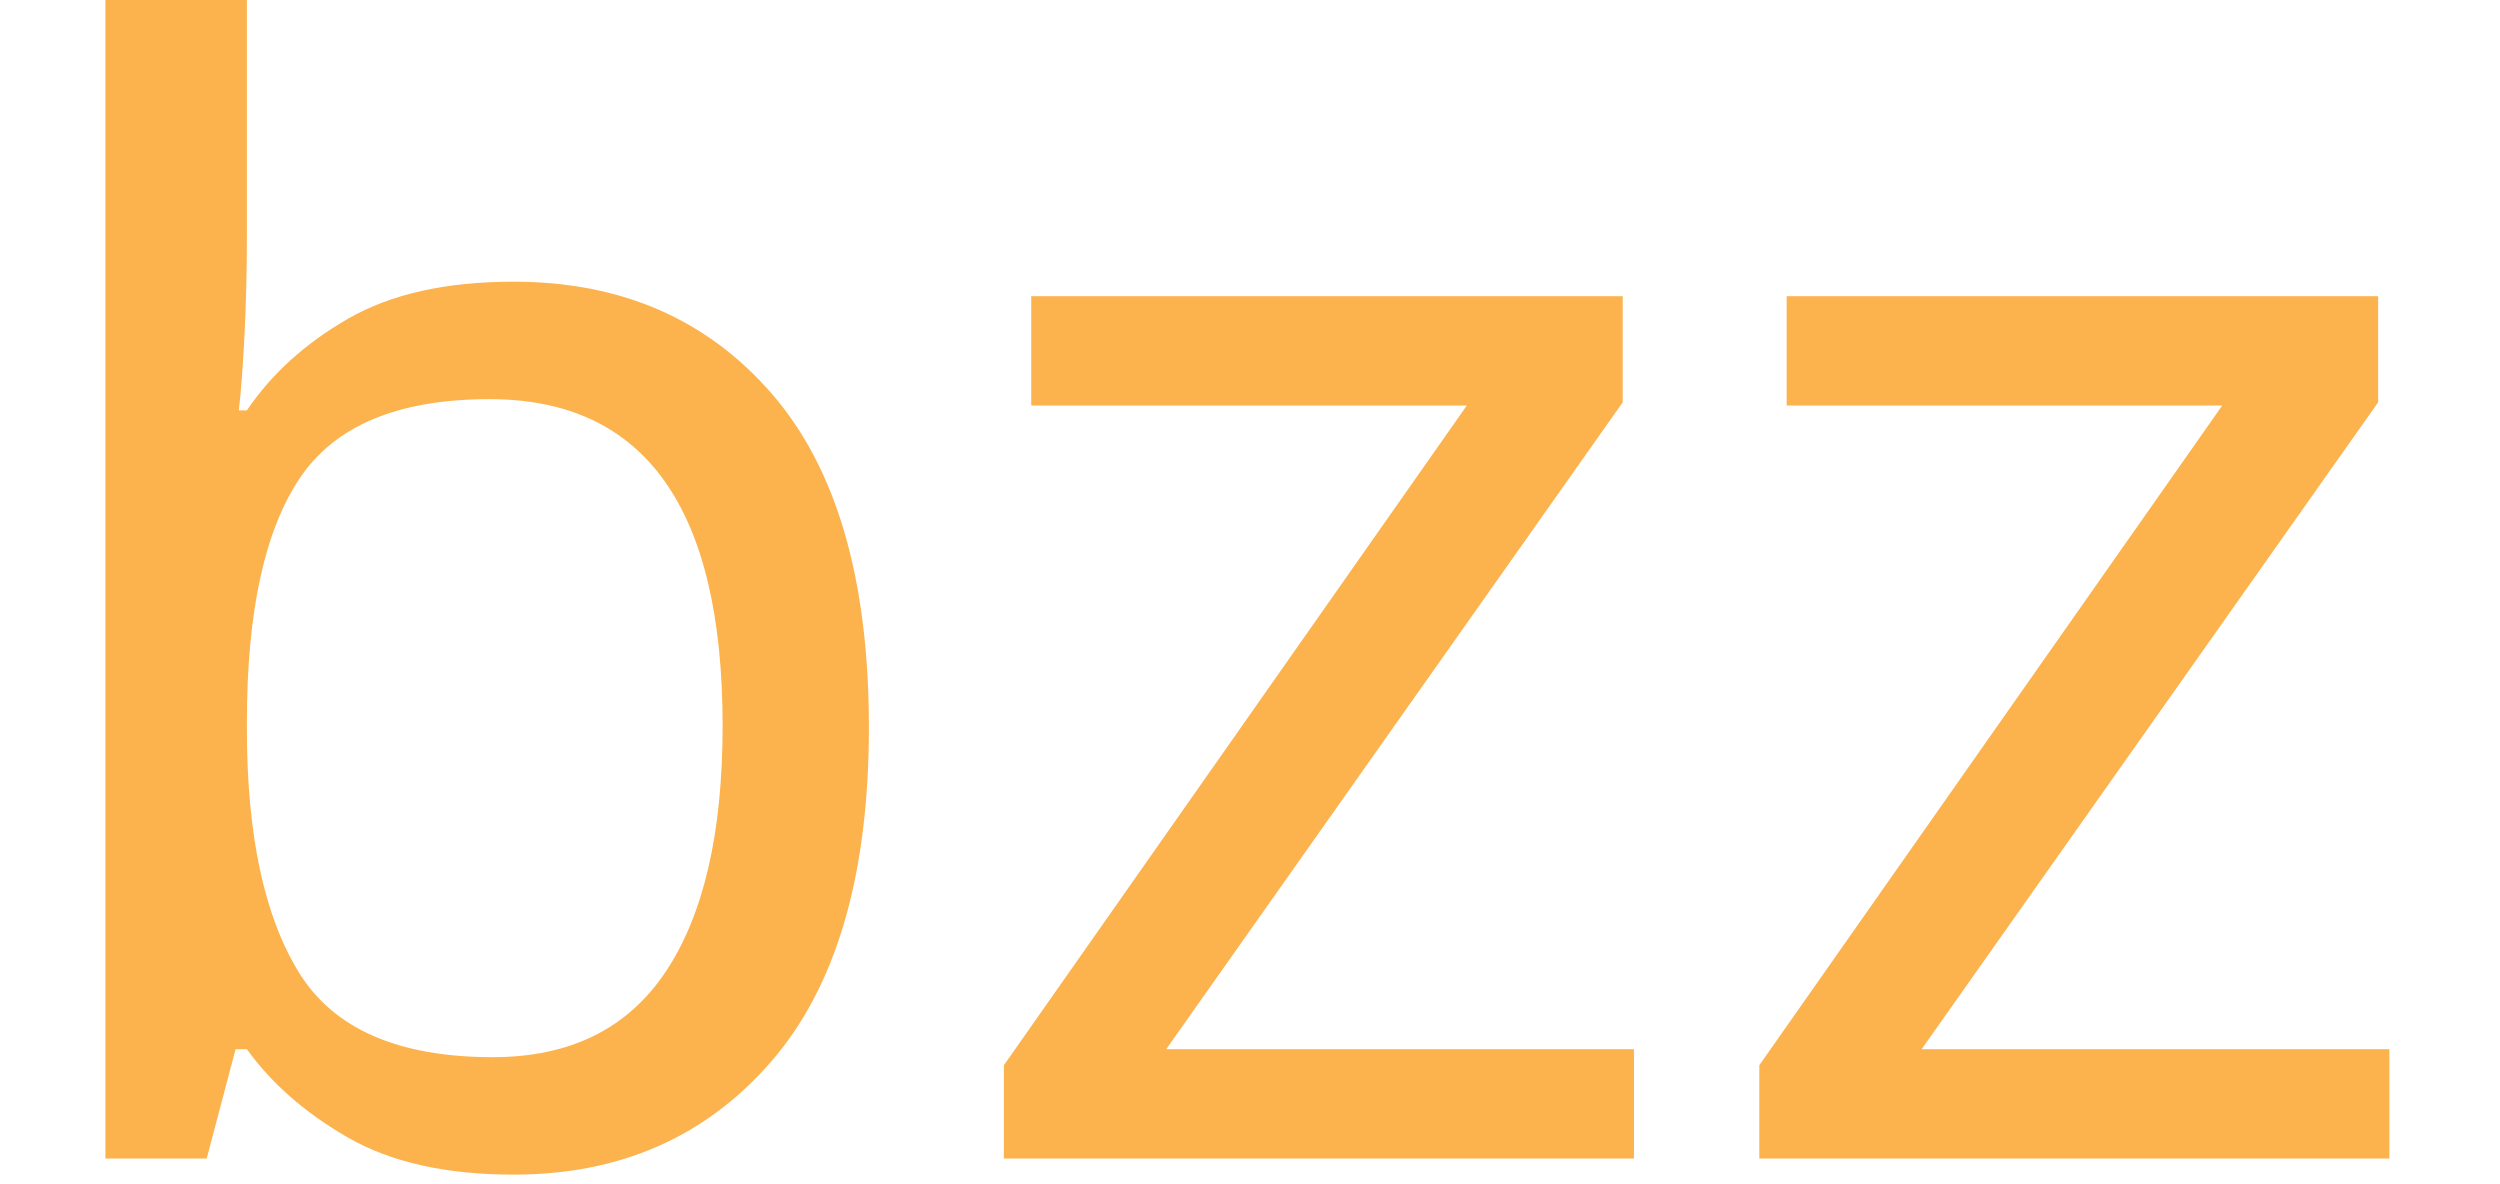
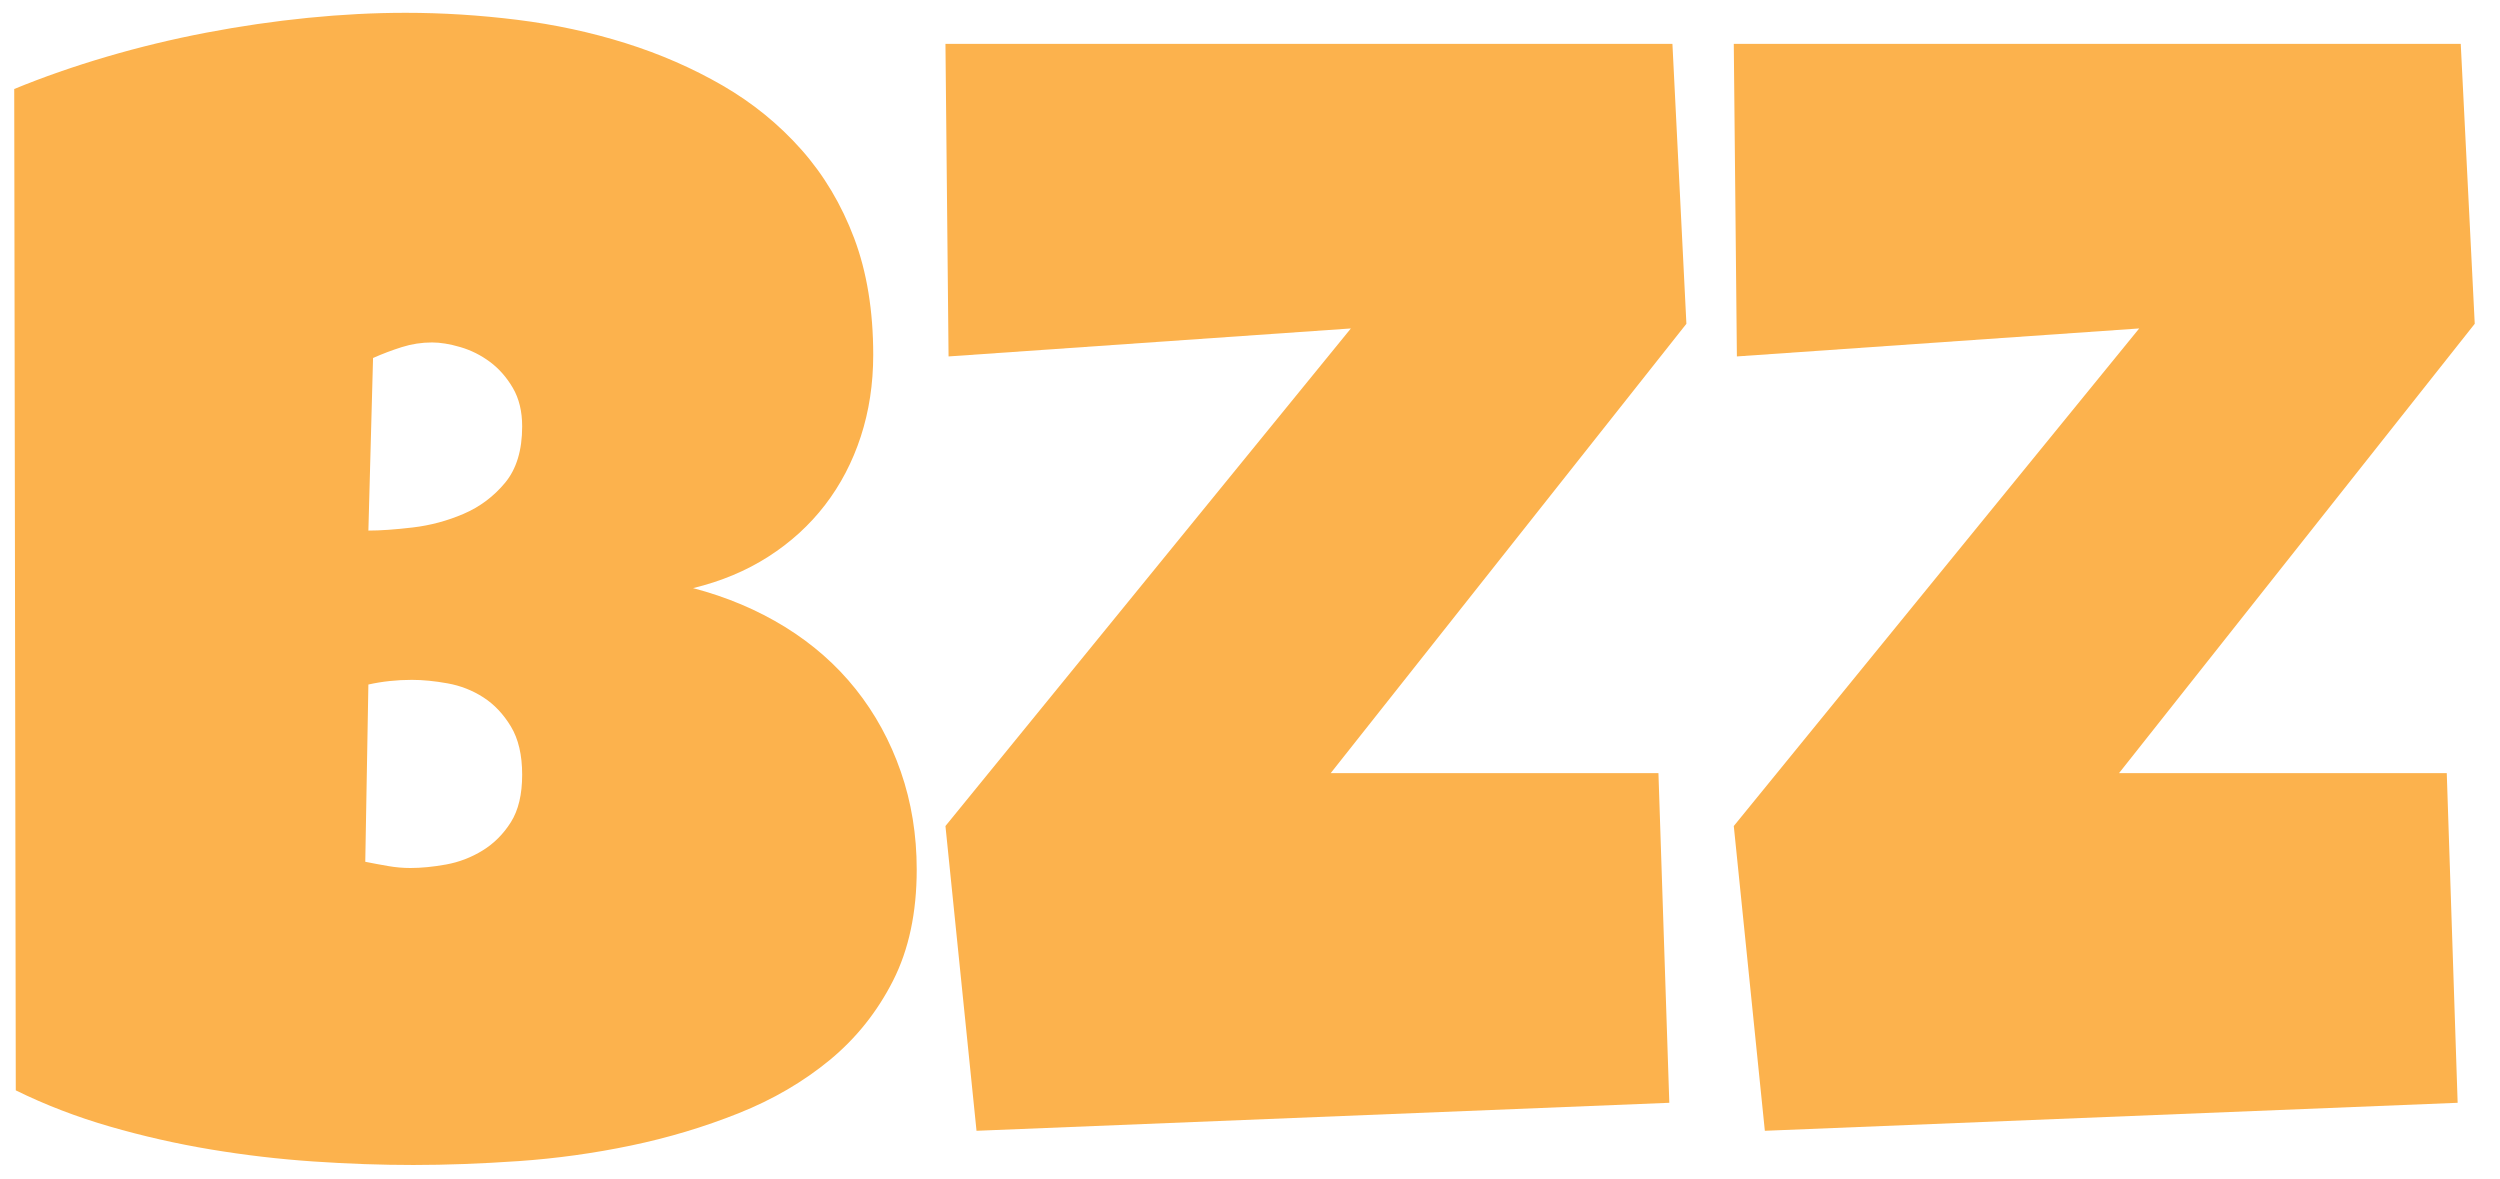
- <svg xmlns="http://www.w3.org/2000/svg" version="1.1" id="Layer_1" x="0px" y="0px" width="663.194px" height="313.889px" viewBox="0 0 663.194 313.889" enable-background="new 0 0 663.194 313.889" xml:space="preserve">
-   <text transform="matrix(0.999 0 0 1 -8.2773 307.3364)" fill="#FCB24D" font-family="'LuckiestGuy-Regular'" font-size="426.806">bzz</text>
+ <svg xmlns="http://www.w3.org/2000/svg" version="1.1" id="Layer_1" x="0px" y="0px" width="670.139px" height="315.973px" viewBox="0 0 670.139 315.973" enable-background="new 0 0 670.139 315.973" xml:space="preserve">
+   <g>
+     <path fill="#FCB24D" d="M245.731,233.09c0,11.533-2.118,21.465-6.35,29.801c-4.235,8.337-9.889,15.422-16.967,21.258   c-7.079,5.835-15.234,10.596-24.463,14.275c-9.232,3.683-18.841,6.564-28.834,8.648s-20.022,3.471-30.084,4.168   c-10.064,0.693-19.466,1.042-28.21,1.042c-8.607,0-17.524-0.312-26.752-0.938c-9.232-0.626-18.425-1.703-27.585-3.23   c-9.161-1.526-18.185-3.575-27.065-6.147c-8.884-2.569-17.28-5.8-25.191-9.691L3.812,23.855c7.771-3.194,16.031-6.076,24.775-8.648   c8.744-2.569,17.661-4.722,26.753-6.46c9.089-1.736,18.145-3.055,27.169-3.96c9.021-0.902,17.765-1.354,26.232-1.354   c9.854,0,19.811,0.625,29.876,1.875c10.062,1.25,19.742,3.334,29.042,6.252c9.297,2.918,17.973,6.705,26.024,11.358   c8.048,4.657,15.094,10.388,21.131,17.193c6.038,6.809,10.754,14.728,14.157,23.758c3.399,9.033,5.101,19.453,5.101,31.26   c0,7.782-1.113,15.076-3.331,21.882c-2.222,6.809-5.413,12.921-9.577,18.339c-4.164,5.418-9.232,10.039-15.198,13.859   c-5.969,3.823-12.7,6.636-20.195,8.44c9.021,2.364,17.244,5.836,24.671,10.42c7.423,4.585,13.741,10.144,18.945,16.672   c5.205,6.533,9.229,13.895,12.075,22.092C244.307,215.031,245.731,223.783,245.731,233.09z M110.406,182.24   c-4.027,0-7.911,0.416-11.659,1.25l-0.833,47.516c2.082,0.417,4.128,0.801,6.142,1.146c2.01,0.348,3.988,0.521,5.934,0.521   c2.915,0,6.106-0.312,9.577-0.938c3.468-0.626,6.73-1.876,9.785-3.751c3.051-1.876,5.585-4.409,7.599-7.607   c2.01-3.193,3.019-7.43,3.019-12.712c0-5.278-1.008-9.587-3.019-12.921c-2.014-3.334-4.476-5.939-7.391-7.814   c-2.915-1.877-6.109-3.127-9.577-3.752C116.512,182.553,113.321,182.24,110.406,182.24z M139.97,114.301   c0-4.028-0.833-7.467-2.498-10.316c-1.666-2.846-3.715-5.174-6.142-6.981c-2.43-1.804-5.068-3.126-7.911-3.959   c-2.846-0.834-5.38-1.25-7.599-1.25c-2.778,0-5.484,0.417-8.119,1.25c-2.638,0.833-5.205,1.807-7.703,2.917l-1.25,46.265   c3.191,0,7.147-0.277,11.867-0.834c4.717-0.553,9.265-1.771,13.637-3.647c4.372-1.875,8.083-4.653,11.138-8.336   C138.441,125.73,139.97,120.693,139.97,114.301z" />
+     <path fill="#FCB24D" d="M452.049,86.792l-95.352,120.456h87.857l2.914,88.362l-185.707,7.503l-8.328-81.693L362.11,88.042   l-107.842,7.502l-0.833-83.777h194.867L452.049,86.792z" />
+     <path fill="#FCB24D" d="M663.366,86.792l-95.354,120.456h87.857l2.916,88.362l-185.709,7.503l-8.326-81.693L573.426,88.042   l-107.844,7.502l-0.832-83.777h194.867L663.366,86.792z" />
+   </g>
</svg>
